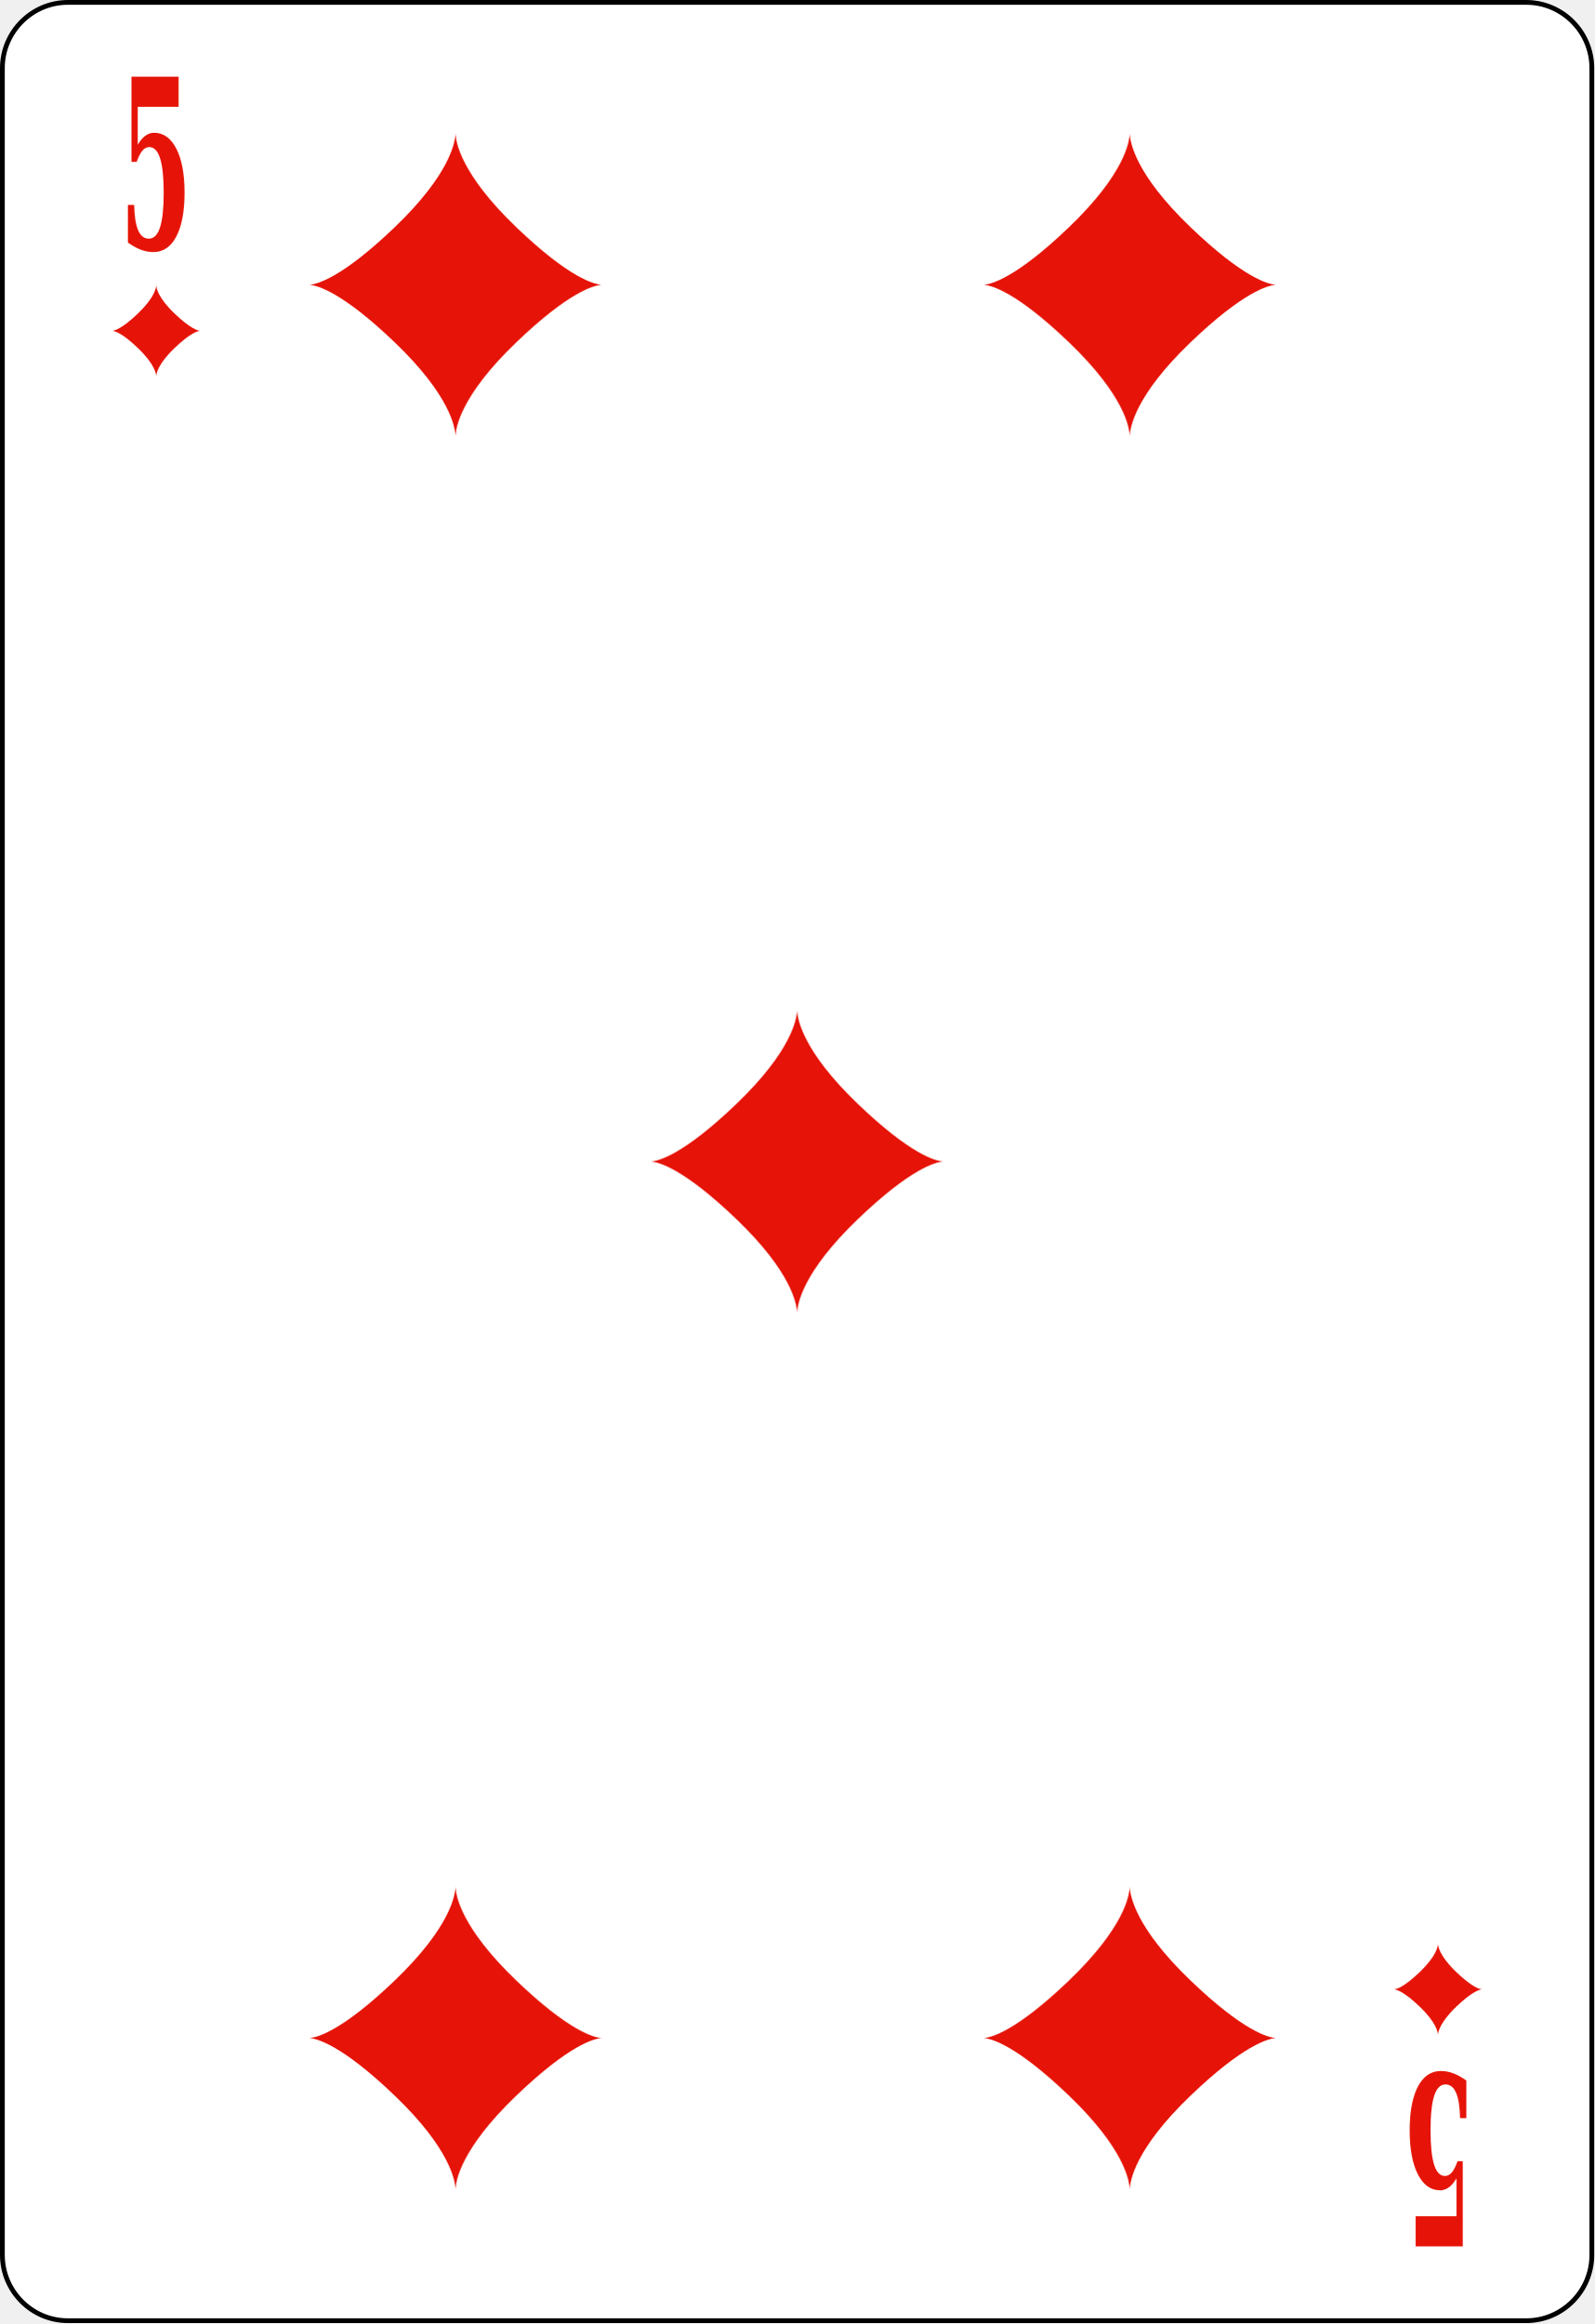
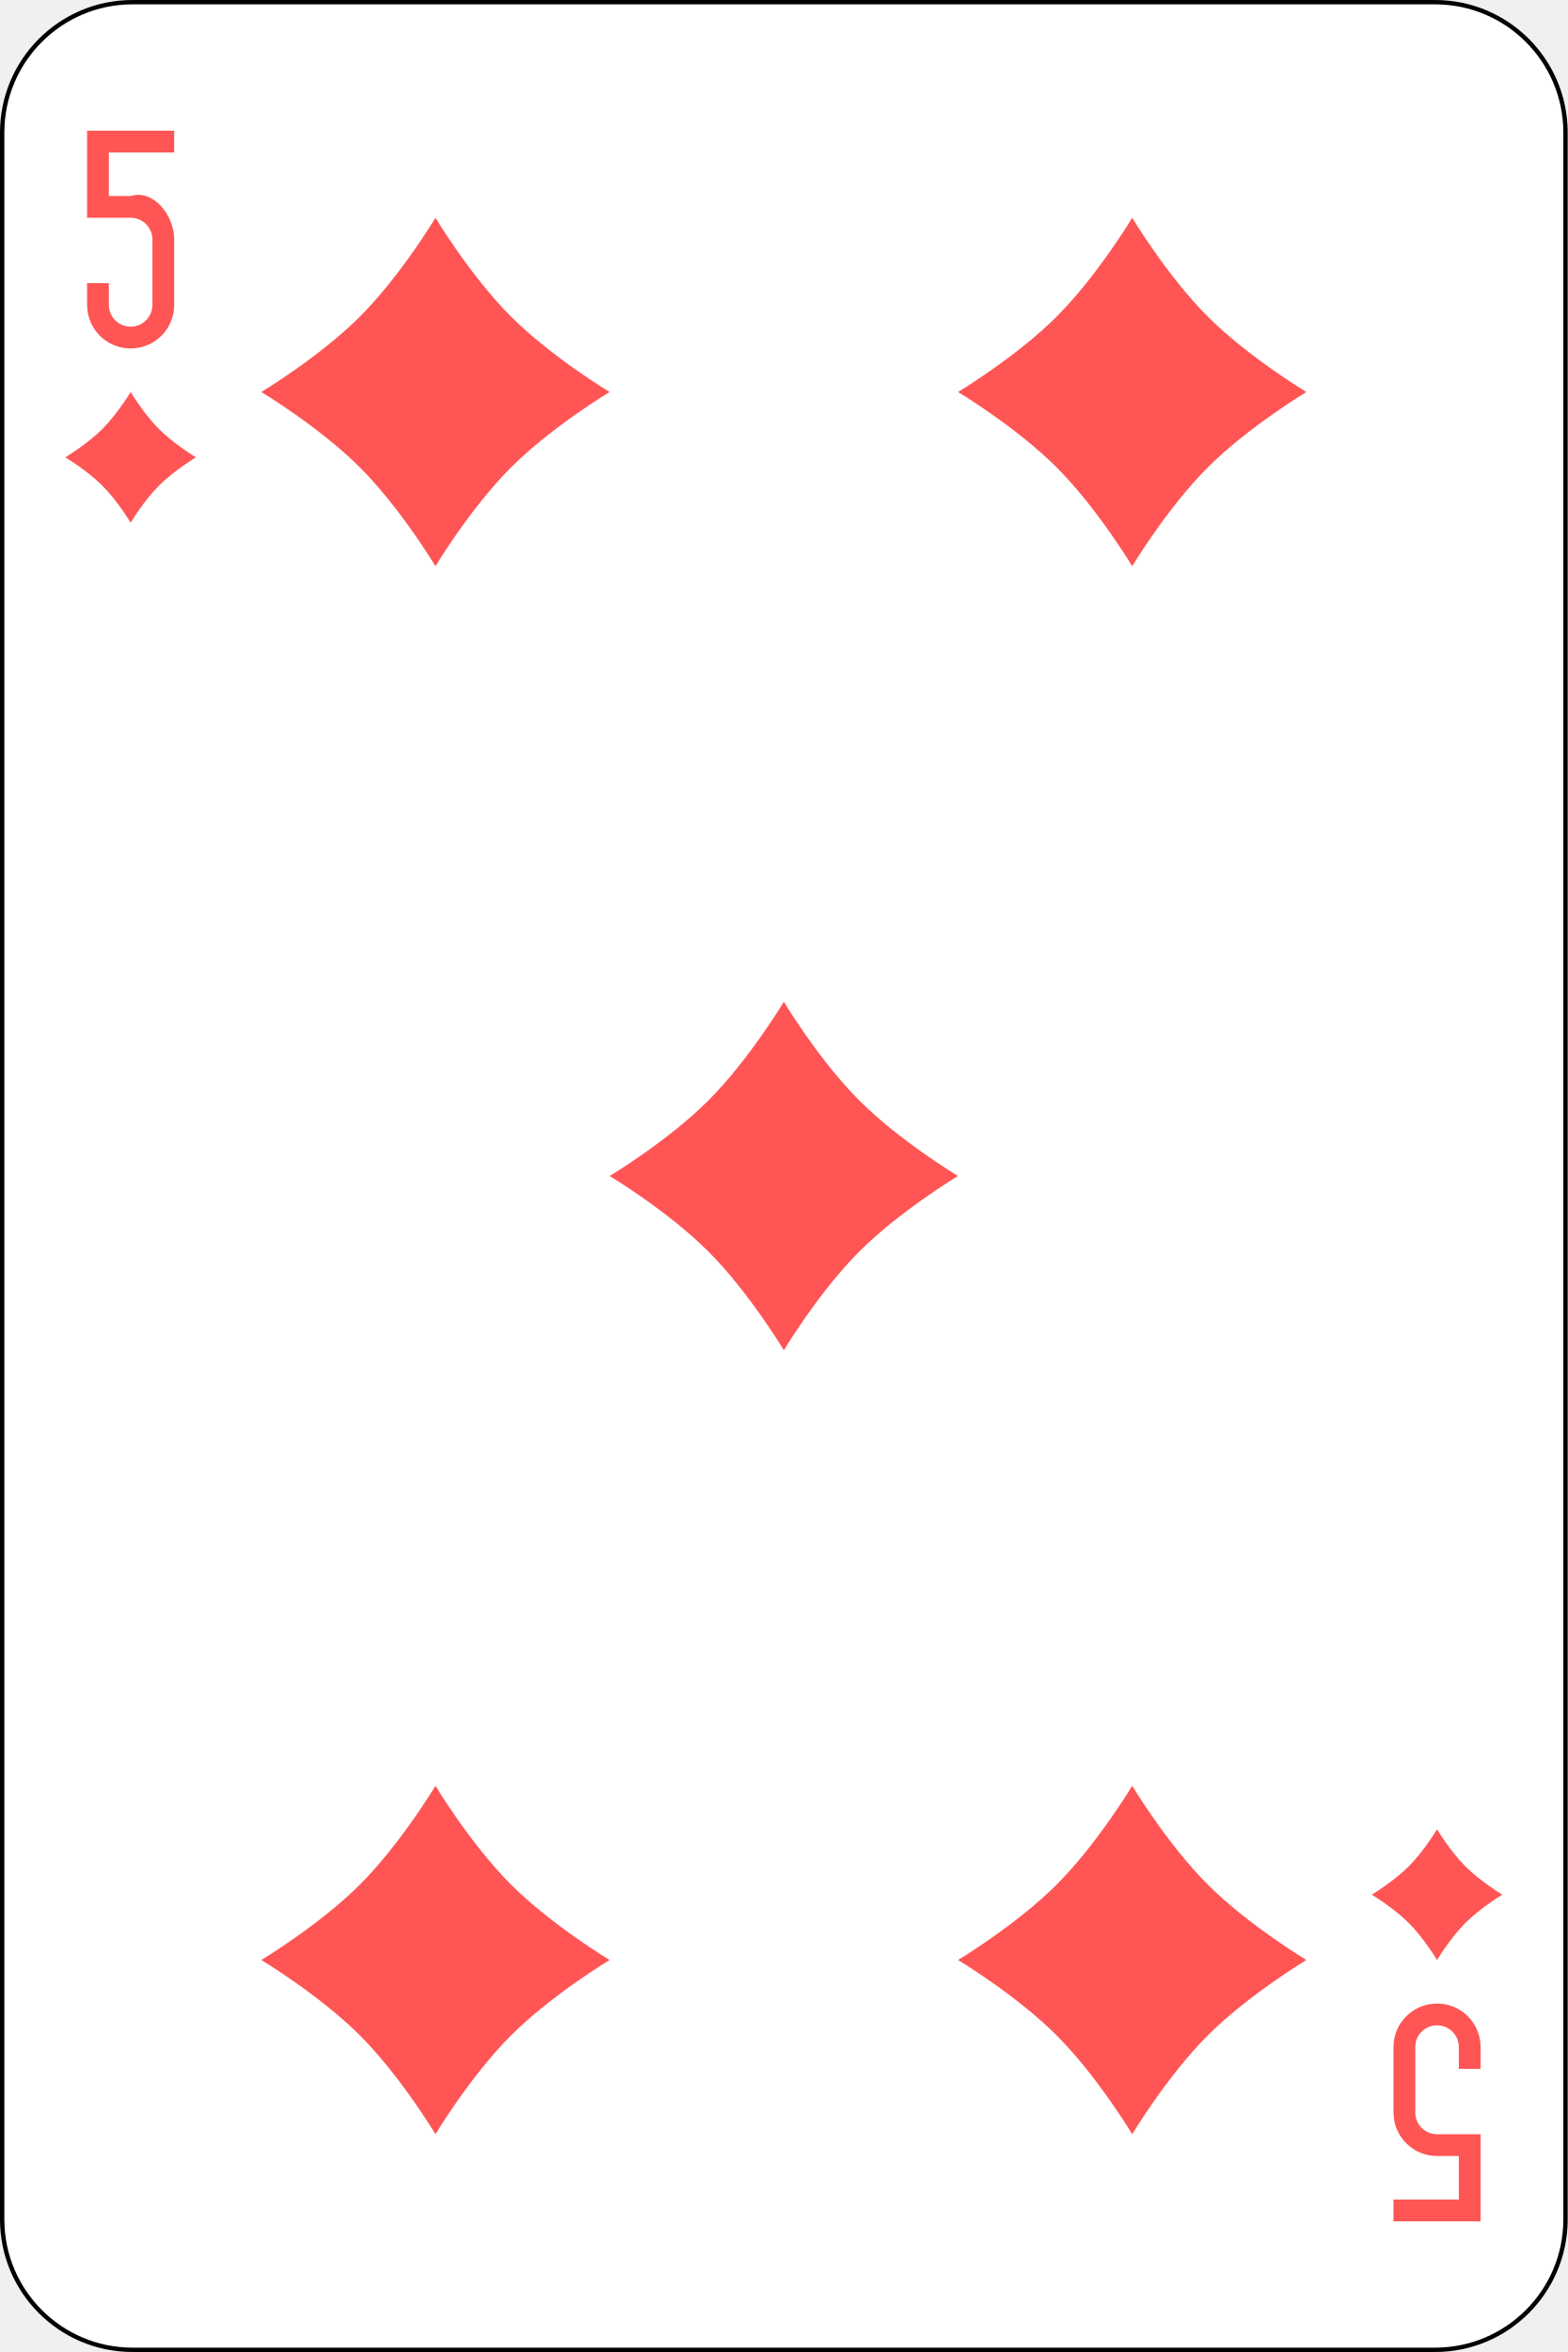
- <svg xmlns="http://www.w3.org/2000/svg" xmlns:xlink="http://www.w3.org/1999/xlink" width="208" height="303" viewBox="0 0 167.086 242.667" xml:space="preserve" id="svg2" version="1.0">
-   <defs id="defs88" />
-   <path id="path5" d="M 166.836,235.893 C 166.836,239.685 163.75,242.784 159.966,242.784 L 7.111,242.784 C 3.336,242.784 0.25,239.685 0.25,235.893 L 0.25,6.775 C 0.25,2.988 3.336,-0.116 7.111,-0.116 L 159.966,-0.116 C 163.75,-0.116 166.836,2.988 166.836,6.775 L 166.836,235.893 L 166.836,235.893 z " style="fill:#ffffff;fill-rule:nonzero;stroke:#000000;stroke-width:0.5;stroke-miterlimit:4" />
-   <g style="fill-rule:nonzero;stroke:#000000;stroke-miterlimit:4;fill:#e61408;fill-opacity:1" id="g3420" transform="translate(1.342167,-0.133789)">
-     <path style="stroke:none;fill:#e61408;fill-opacity:1" d="M 17.374,7.802 L 17.374,10.958 L 13.093,10.958 L 13.093,14.933 C 13.333,14.518 13.598,14.205 13.886,13.994 C 14.175,13.783 14.479,13.677 14.8,13.677 C 15.794,13.677 16.576,14.239 17.145,15.362 C 17.714,16.485 17.999,18.013 17.999,19.945 C 17.999,21.91 17.713,23.439 17.142,24.534 C 16.571,25.629 15.766,26.177 14.729,26.177 C 14.294,26.177 13.859,26.095 13.425,25.933 C 12.99,25.771 12.536,25.519 12.062,25.177 L 12.062,21.239 L 12.718,21.239 C 12.742,22.429 12.881,23.314 13.135,23.897 C 13.389,24.479 13.761,24.771 14.252,24.771 C 14.784,24.771 15.177,24.375 15.431,23.582 C 15.685,22.79 15.812,21.581 15.812,19.956 C 15.812,18.355 15.687,17.158 15.438,16.366 C 15.189,15.573 14.812,15.177 14.306,15.177 C 14.032,15.177 13.79,15.303 13.577,15.556 C 13.364,15.809 13.165,16.199 12.98,16.729 L 12.437,16.729 L 12.437,7.802 L 17.374,7.802 L 17.374,7.802 z " id="path3422" />
+ <svg xmlns="http://www.w3.org/2000/svg" width="360" height="540">
+   <g transform="translate(0-512.36)">
+     <rect y="512.86" x=".5" rx="29.944" height="539" width="359" fill="#fff" stroke="#000" />
+     <g fill="#f55">
+       <path d="m100 562.36c0 0 8 13.333 17.333 22.667 9.333 9.333 22.667 17.333 22.667 17.333 0 0-13.333 8-22.667 17.333-9.333 9.333-17.333 22.667-17.333 22.667 0 0-8-13.333-17.333-22.667-9.333-9.333-22.667-17.333-22.667-17.333 0 0 13.333-8 22.667-17.333 9.333-9.333 17.333-22.667 17.333-22.667" />
+       <path d="m260 562.36c0 0 8 13.333 17.333 22.667 9.333 9.333 22.667 17.333 22.667 17.333 0 0-13.333 8-22.667 17.333-9.333 9.333-17.333 22.667-17.333 22.667 0 0-8-13.333-17.333-22.667-9.333-9.333-22.667-17.333-22.667-17.333 0 0 13.333-8 22.667-17.333 9.333-9.333 17.333-22.667 17.333-22.667" />
+       <path d="m180 742.36c0 0 8 13.333 17.333 22.667 9.333 9.333 22.667 17.333 22.667 17.333 0 0-13.333 8-22.667 17.333-9.333 9.333-17.333 22.667-17.333 22.667 0 0-8-13.333-17.333-22.667-9.333-9.333-22.667-17.333-22.667-17.333 0 0 13.333-8 22.667-17.333 9.333-9.333 17.333-22.667 17.333-22.667" />
+       <path d="m100 922.36c0 0 8 13.333 17.333 22.667 9.333 9.333 22.667 17.333 22.667 17.333 0 0-13.333 8-22.667 17.333-9.333 9.333-17.333 22.667-17.333 22.667 0 0-8-13.333-17.333-22.667-9.333-9.333-22.667-17.333-22.667-17.333 0 0 13.333-8 22.667-17.333 9.333-9.333 17.333-22.667 17.333-22.667" />
+       <path d="m260 922.36c0 0 8 13.333 17.333 22.667 9.333 9.333 22.667 17.333 22.667 17.333 0 0-13.333 8-22.667 17.333-9.333 9.333-17.333 22.667-17.333 22.667 0 0-8-13.333-17.333-22.667-9.333-9.333-22.667-17.333-22.667-17.333 0 0 13.333-8 22.667-17.333 9.333-9.333 17.333-22.667 17.333-22.667" />
+       <path d="m330 932.36c0 0 3 5 6.5 8.5 3.5 3.5 8.5 6.5 8.5 6.5 0 0-5 3-8.5 6.5-3.5 3.5-6.5 8.5-6.5 8.5 0 0-3-5-6.5-8.5-3.5-3.5-8.5-6.5-8.5-6.5 0 0 5-3 8.5-6.5 3.5-3.5 6.5-8.5 6.5-8.5" />
+       <path d="m30 602.36c0 0 3 5 6.5 8.5 3.5 3.5 8.5 6.5 8.5 6.5 0 0-5 3-8.5 6.5-3.5 3.5-6.5 8.5-6.5 8.5 0 0-3-5-6.5-8.5-3.5-3.5-8.5-6.5-8.5-6.5 0 0 5-3 8.5-6.5 3.5-3.5 6.5-8.5 6.5-8.5" />
+       <path d="m20 542.36v15 5h10c2.77 0 5 2.23 5 5v15c0 2.77-2.23 5-5 5-2.77 0-5-2.23-5-5v-5h-5v5c0 5.54 4.46 10 10 10 5.54 0 10-4.46 10-10v-15c0-5.54-4.694-11.593-10-10h-5v-10h5 10v-5h-10-5z" />
+       <path d="m340 1022.36v-15-5h-10c-2.77 0-5-2.23-5-5v-15c0-2.77 2.23-5 5-5 2.77 0 5 2.23 5 5v5h5v-5c0-5.54-4.46-10-10-10-5.54 0-10 4.46-10 10v15c0 5.54 4.46 10 10 10h5v10h-5-10v5h10 5z" />
+     </g>
  </g>
-   <g style="fill-rule:nonzero;stroke:#000000;stroke-miterlimit:4;fill:#e61408;fill-opacity:1" id="g3424" transform="translate(-0.9022199,0.5546912)">
-     <path style="stroke:none;fill:#e61408;fill-opacity:1" d="M 149.272,234.445 L 149.272,231.289 L 153.554,231.289 L 153.554,227.314 C 153.313,227.729 153.048,228.042 152.76,228.253 C 152.472,228.464 152.167,228.57 151.846,228.57 C 150.852,228.57 150.07,228.008 149.501,226.885 C 148.932,225.762 148.647,224.234 148.647,222.302 C 148.647,220.337 148.933,218.808 149.504,217.712 C 150.075,216.618 150.88,216.07 151.917,216.07 C 152.353,216.07 152.786,216.152 153.222,216.314 C 153.655,216.476 154.11,216.728 154.585,217.07 L 154.585,221.007 L 153.929,221.007 C 153.904,219.818 153.765,218.933 153.511,218.35 C 153.257,217.767 152.885,217.476 152.394,217.476 C 151.862,217.476 151.47,217.873 151.216,218.666 C 150.962,219.458 150.835,220.667 150.835,222.292 C 150.835,223.892 150.959,225.089 151.208,225.881 C 151.457,226.673 151.835,227.07 152.341,227.07 C 152.614,227.07 152.856,226.944 153.069,226.691 C 153.282,226.439 153.481,226.048 153.665,225.519 L 154.21,225.519 L 154.21,234.445 L 149.272,234.445 L 149.272,234.445 z " id="path3426" />
-   </g>
-   <path style="fill:#e61408;fill-opacity:1;stroke:none;stroke-width:1.5;stroke-linecap:round;stroke-linejoin:round;stroke-miterlimit:4;stroke-dasharray:none;stroke-opacity:1" d="M 47.738,13.606 C 47.712,14.502 47.18,17.861 41.387,23.421 C 35.811,28.772 33.207,29.415 32.425,29.471 C 33.207,29.527 35.811,30.17 41.387,35.521 C 47.18,41.081 47.712,44.44 47.738,45.336 C 47.764,44.44 48.295,41.081 54.089,35.521 C 59.664,30.17 62.268,29.527 63.051,29.471 C 62.268,29.415 59.664,28.772 54.089,23.421 C 48.295,17.861 47.764,14.502 47.738,13.606 z " id="path2243" />
-   <path id="path3230" d="M 16.372,29.52 C 16.365,29.79 16.205,30.8 14.463,32.472 C 12.786,34.081 12.003,34.274 11.768,34.291 C 12.003,34.308 12.786,34.501 14.463,36.11 C 16.205,37.782 16.365,38.792 16.372,39.061 C 16.38,38.792 16.54,37.782 18.282,36.11 C 19.959,34.501 20.742,34.308 20.977,34.291 C 20.742,34.274 19.959,34.081 18.282,32.472 C 16.54,30.8 16.38,29.79 16.372,29.52 z " style="fill:#e61408;fill-opacity:1;stroke:none;stroke-width:1.5;stroke-linecap:round;stroke-linejoin:round;stroke-miterlimit:4;stroke-dasharray:none;stroke-opacity:1" />
-   <use x="0" y="0" xlink:href="#path3230" id="use3238" transform="translate(134.3416,173.7805)" width="167.086" height="242.667" />
-   <use x="0" y="0" xlink:href="#path2243" id="use2196" transform="translate(70.6704,5e-6)" width="167.086" height="242.667" />
-   <use x="0" y="0" xlink:href="#use2196" id="use2198" transform="translate(-34.86483,91.86268)" width="167.086" height="242.667" />
-   <use x="0" y="0" xlink:href="#use2198" id="use2200" transform="translate(-35.80557,91.84049)" width="167.086" height="242.667" />
-   <use x="0" y="0" xlink:href="#use2200" id="use2202" transform="translate(70.6704,0)" width="167.086" height="242.667" />
</svg>
